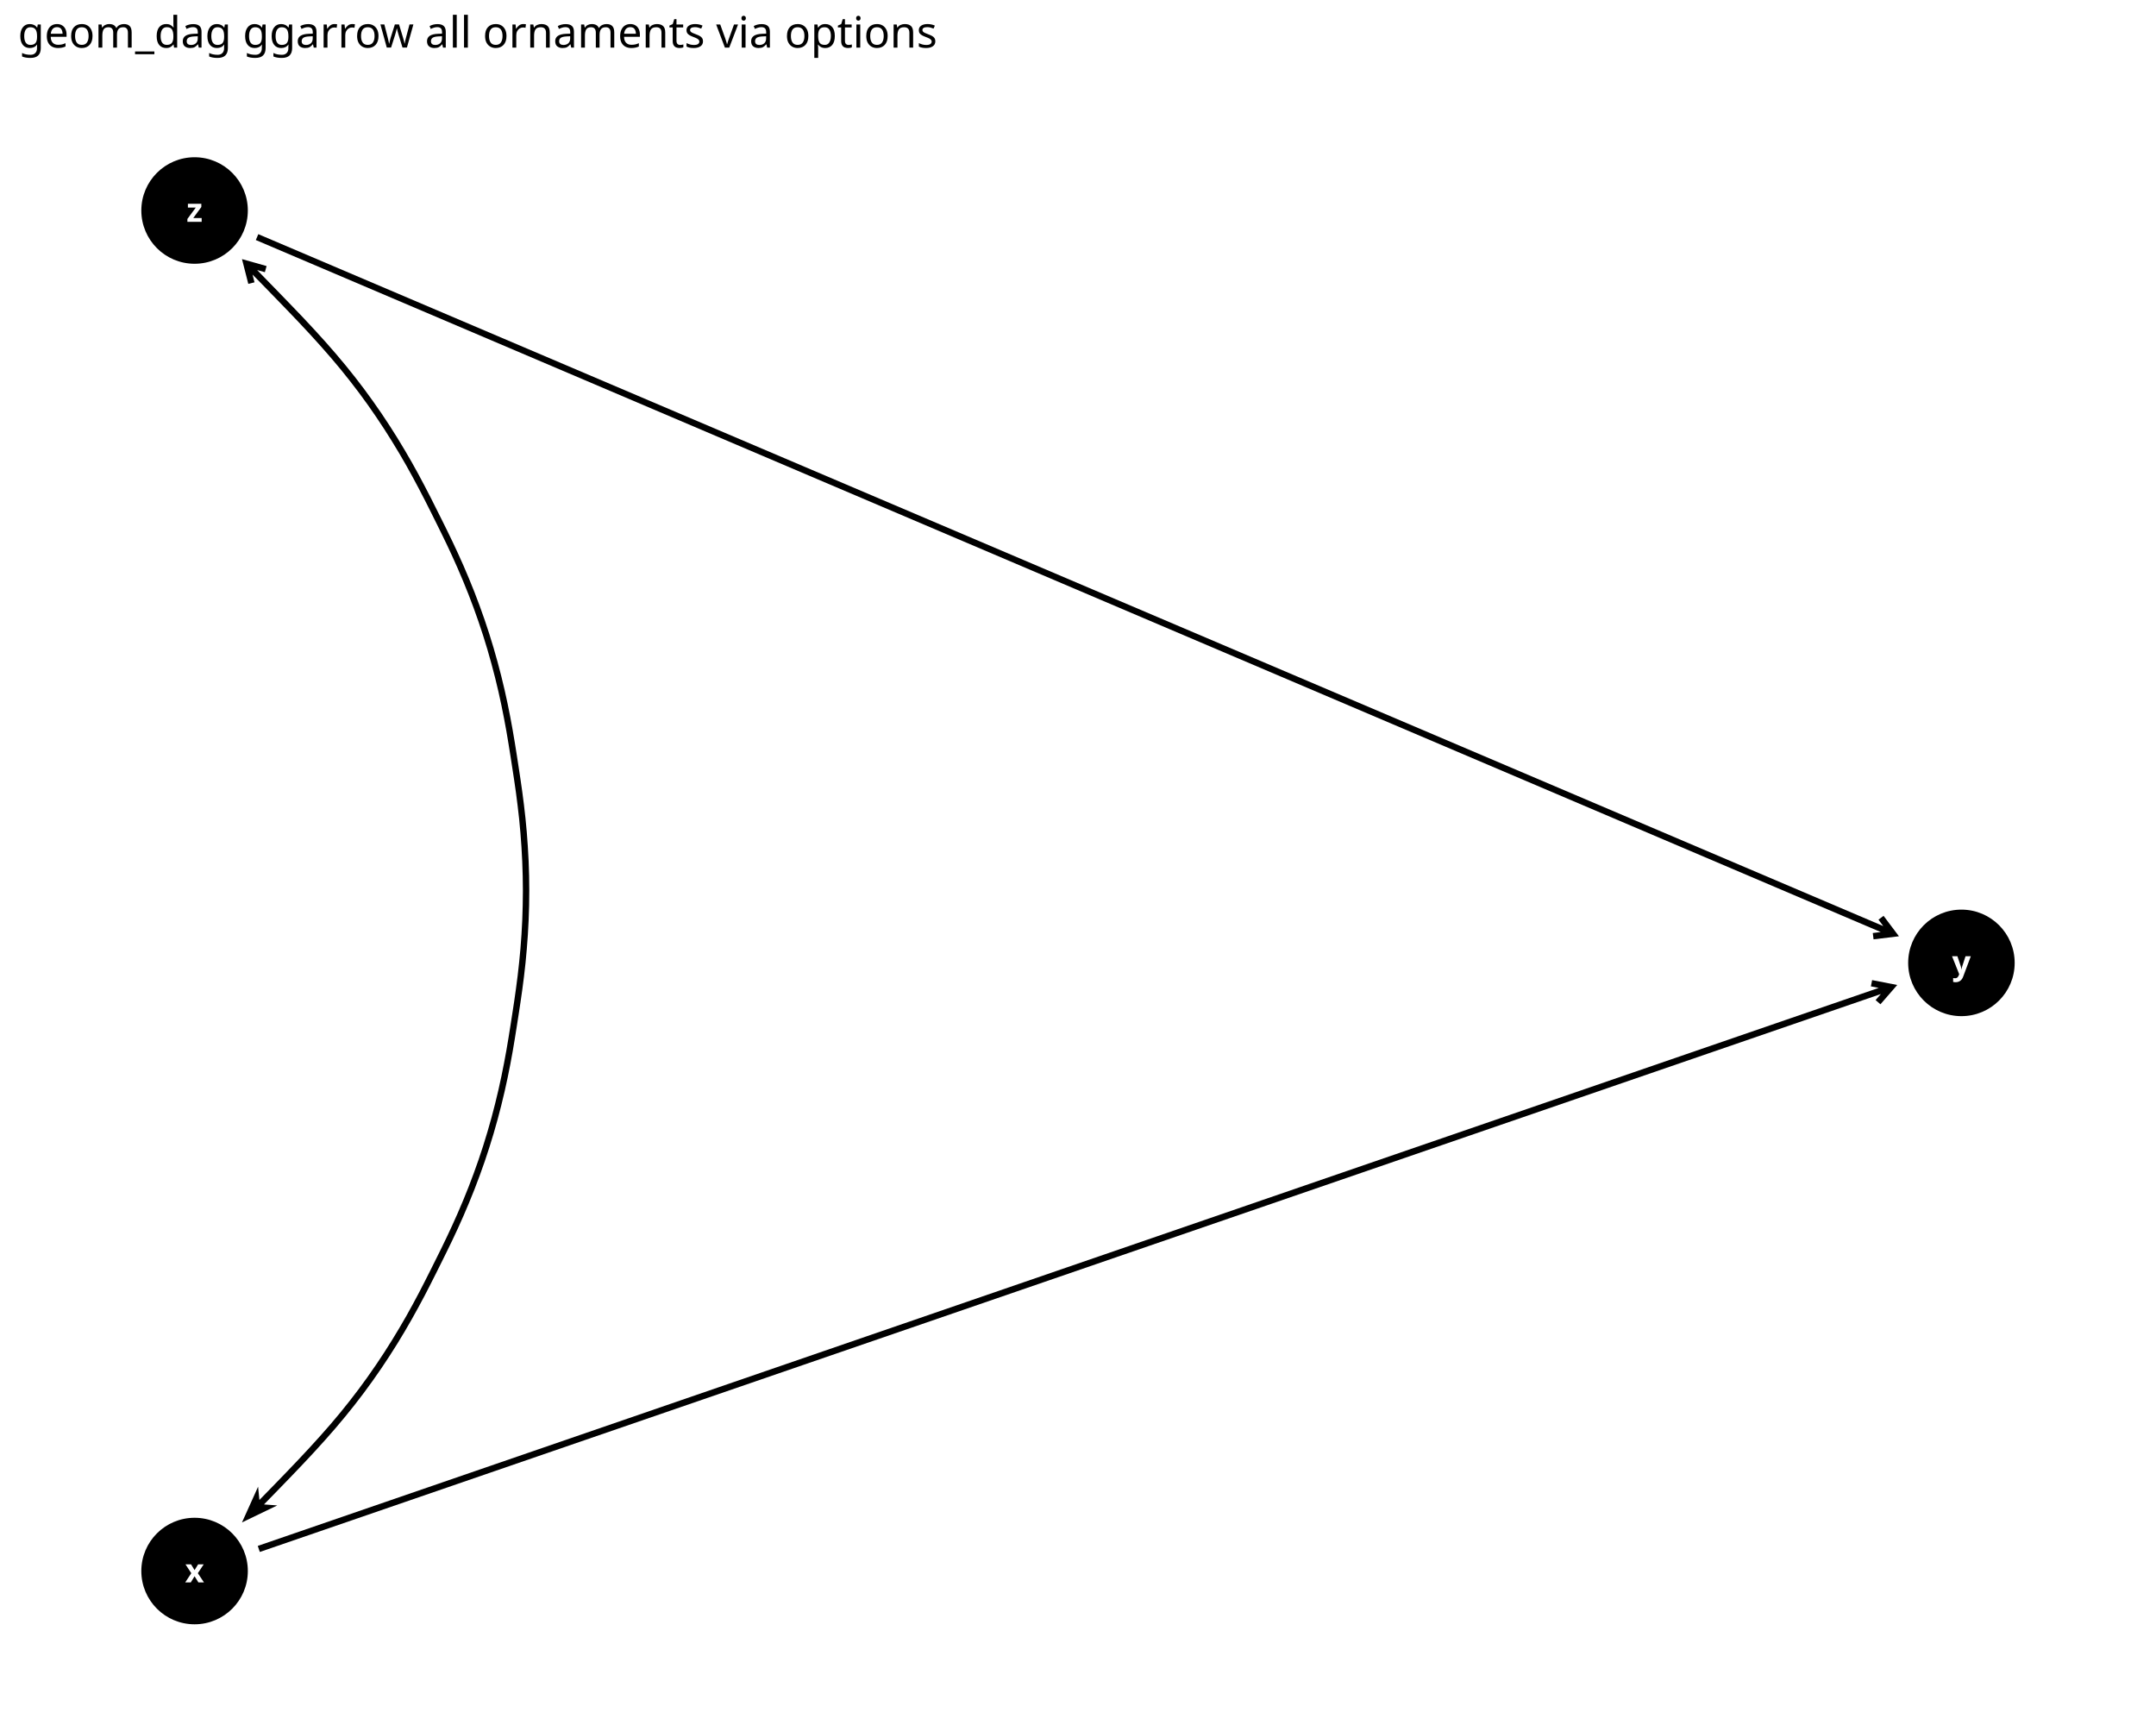
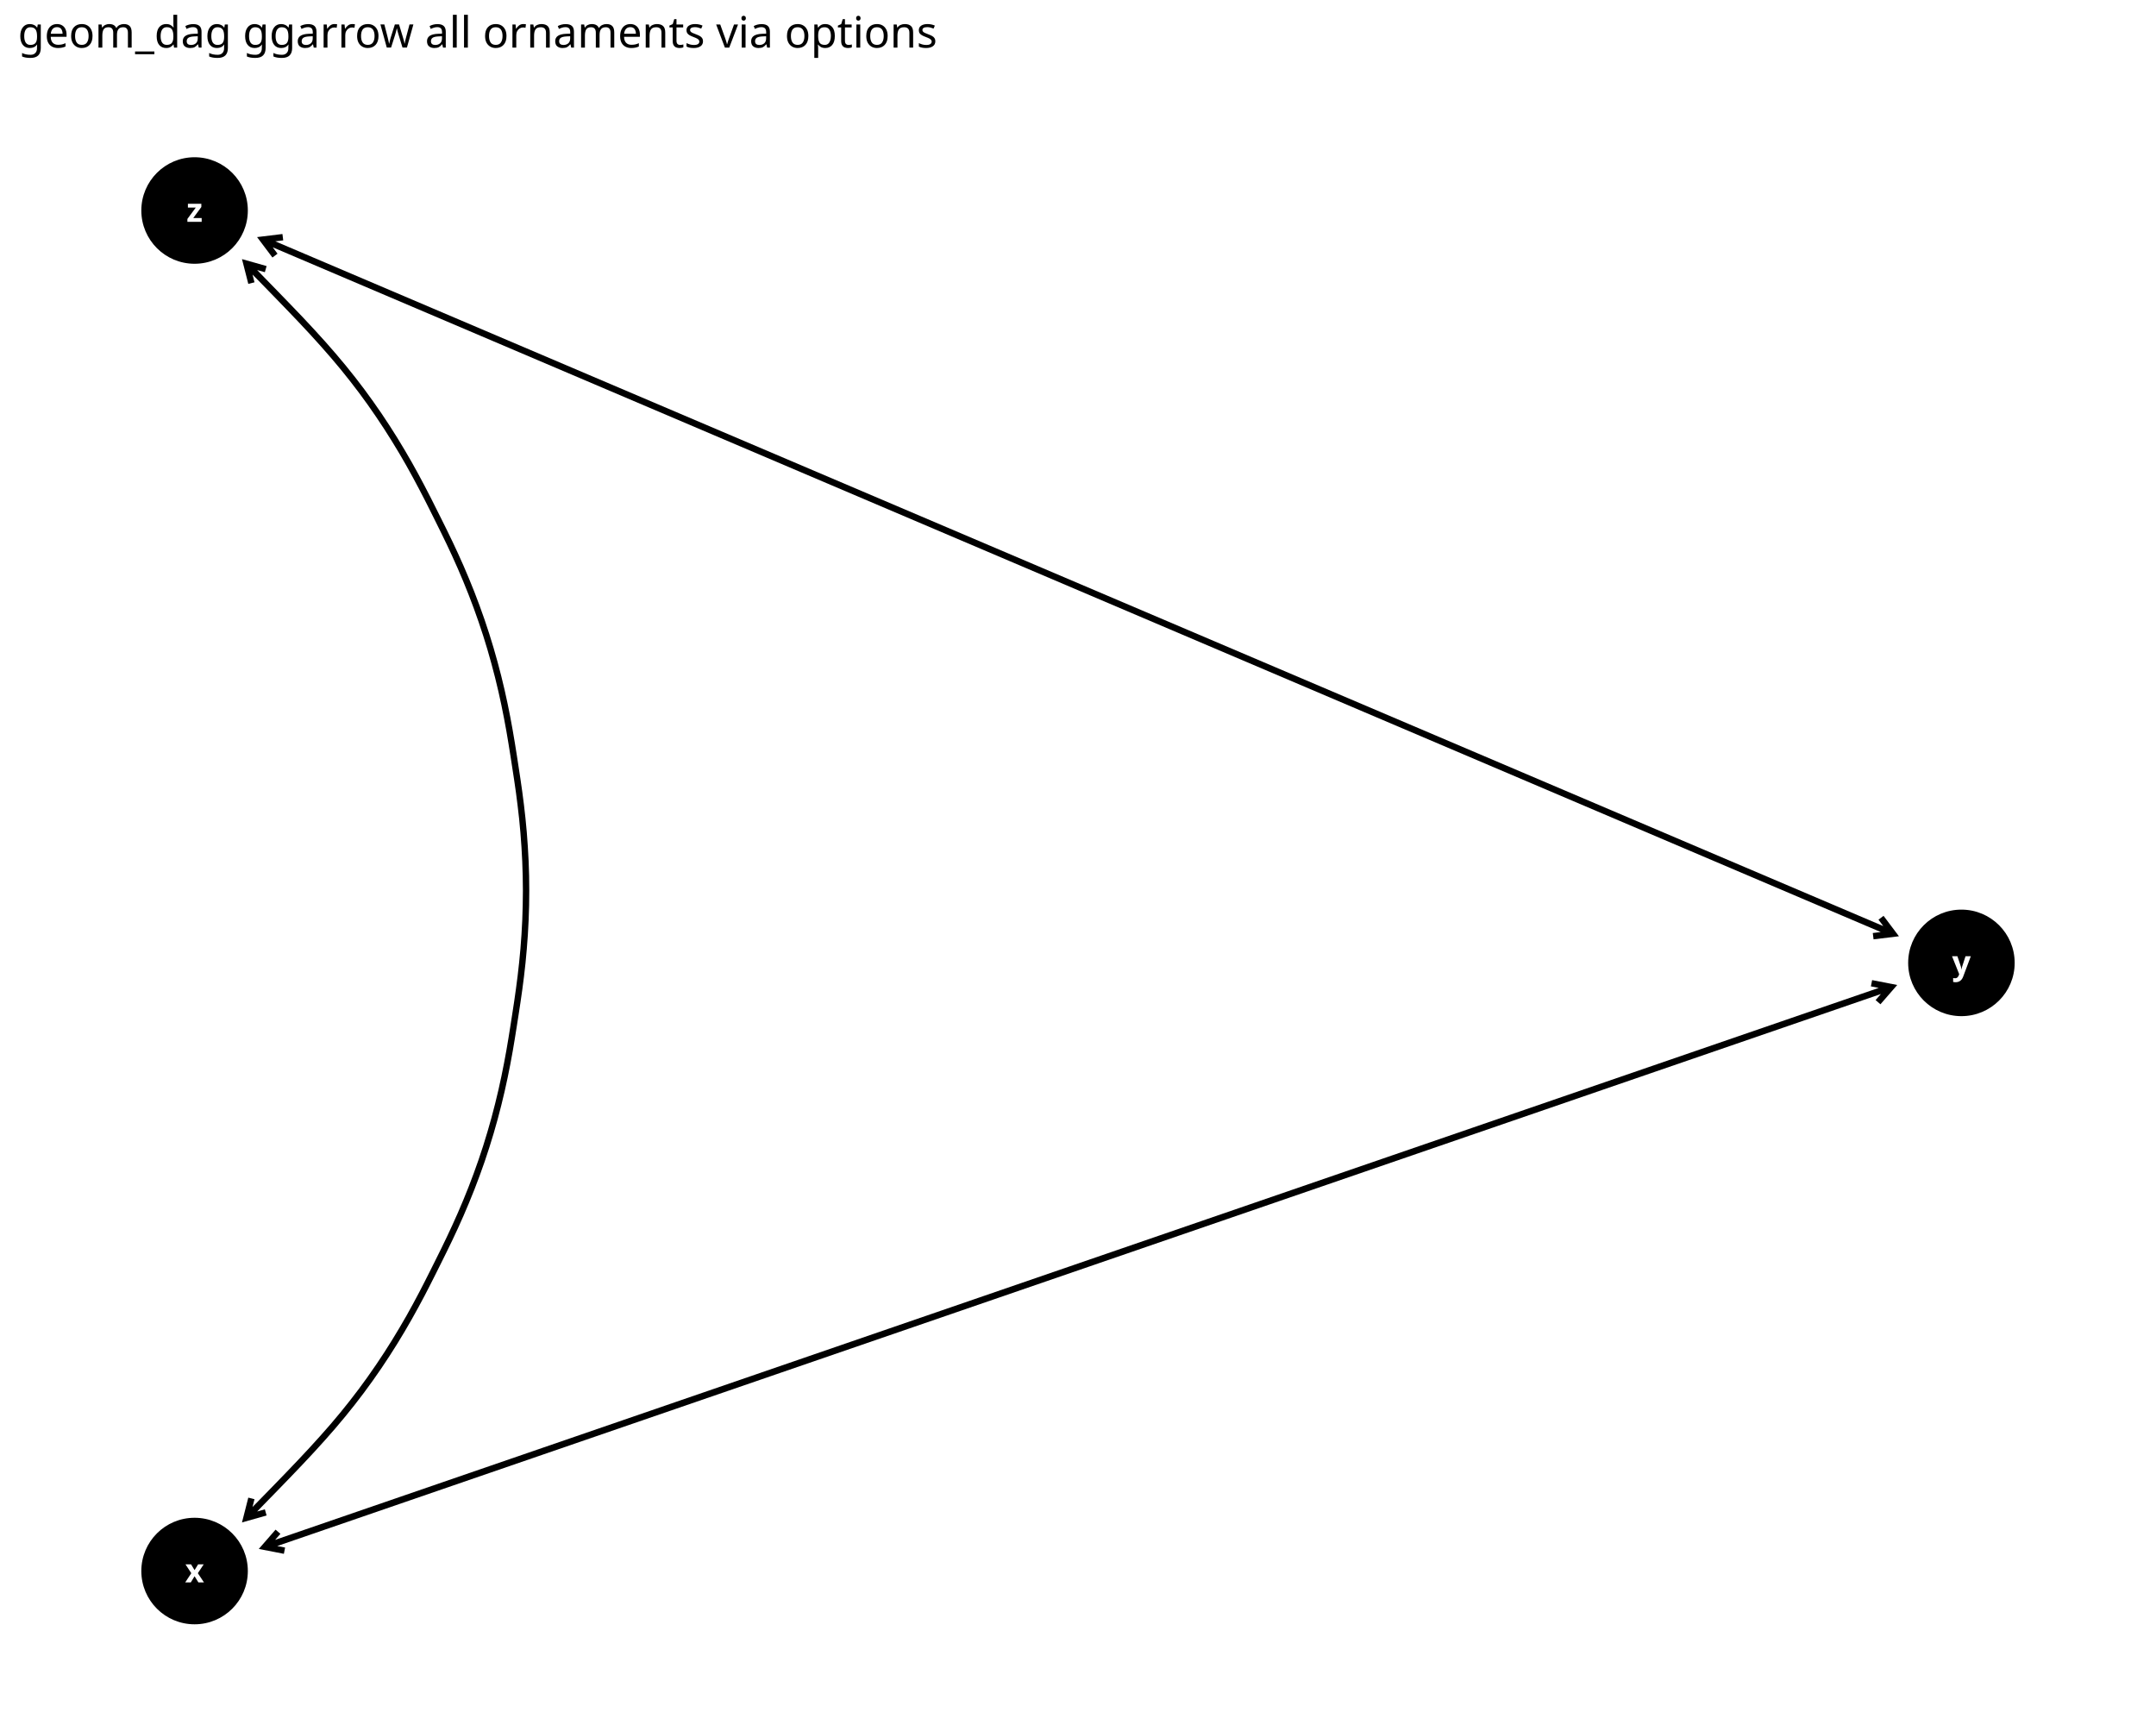
<svg xmlns="http://www.w3.org/2000/svg" class="svglite" data-engine-version="2.0" width="720.00pt" height="576.00pt" viewBox="0 0 720.00 576.00">
  <defs>
    <style type="text/css">
    .svglite line, .svglite polyline, .svglite polygon, .svglite path, .svglite rect, .svglite circle {
      fill: none;
      stroke: #000000;
      stroke-linecap: round;
      stroke-linejoin: round;
      stroke-miterlimit: 10.00;
    }
  </style>
  </defs>
  <rect width="100%" height="100%" style="stroke: none; fill: #FFFFFF;" />
  <defs>
    <clipPath id="cpMC4wMHw3MjAuMDB8MC4wMHw1NzYuMDA=">
      <rect x="0.00" y="0.00" width="720.00" height="576.00" />
    </clipPath>
  </defs>
  <g clip-path="url(#cpMC4wMHw3MjAuMDB8MC4wMHw1NzYuMDA=)">
    <rect x="0.00" y="0.00" width="720.00" height="576.00" style="stroke-width: 1.16; stroke: none; fill: #FFFFFF;" />
  </g>
  <defs>
    <clipPath id="cpNS45OHw3MTQuMDJ8MjQuODV8NTcwLjAy">
      <rect x="5.98" y="24.85" width="708.04" height="545.17" />
    </clipPath>
  </defs>
  <g clip-path="url(#cpNS45OHw3MTQuMDJ8MjQuODV8NTcwLjAy)">
    <circle cx="64.98" cy="524.59" r="17.43" style="stroke-width: 0.71; fill: #000000;" />
    <circle cx="655.02" cy="321.52" r="17.43" style="stroke-width: 0.71; fill: #000000;" />
    <circle cx="64.98" cy="70.29" r="17.43" style="stroke-width: 0.71; fill: #000000;" />
-     <path d="M 628.12 331.92 L 626.36 333.94 L 627.98 335.34 L 633.58 328.90 L 625.20 327.27 L 624.79 329.36 L 627.41 329.87 L 86.08 516.20 L 86.77 518.22 Z" style="fill-rule: evenodd; fill: #000000; stroke-width: 0.53; stroke: none; stroke-linecap: butt;" />
-     <path d="M 634.15 312.63 L 629.02 305.81 L 627.32 307.09 L 628.92 309.23 L 86.26 78.19 L 85.85 79.17 L 85.43 80.15 L 628.07 311.22 L 625.42 311.55 L 625.68 313.66 Z" style="fill-rule: evenodd; fill: #000000; stroke-width: 0.53; stroke: none; stroke-linecap: butt;" />
-     <path d="M 92.59 502.68 L 88.16 502.35 L 92.60 497.80 L 96.90 493.36 L 101.00 489.07 L 104.89 484.91 L 108.57 480.86 L 112.04 476.90 L 115.33 472.98 L 118.47 469.07 L 121.49 465.13 L 124.41 461.13 L 124.54 460.95 L 127.37 456.88 L 130.10 452.76 L 132.72 448.63 L 135.20 444.52 L 137.54 440.47 L 139.74 436.50 L 141.81 432.64 L 143.75 428.87 L 145.61 425.19 L 147.43 421.54 L 149.26 417.84 L 151.11 414.03 L 152.97 410.05 L 154.82 405.91 L 156.65 401.61 L 158.45 397.15 L 160.18 392.58 L 161.84 387.92 L 163.38 383.26 L 164.84 378.52 L 166.19 373.76 L 167.42 369.03 L 168.54 364.36 L 169.54 359.79 L 170.43 355.34 L 171.22 351.03 L 171.92 346.86 L 172.57 342.78 L 173.20 338.75 L 173.82 334.67 L 174.42 330.48 L 174.98 326.13 L 175.49 321.62 L 175.92 316.96 L 176.28 312.17 L 176.54 307.29 L 176.70 302.35 L 176.75 297.44 L 176.70 292.47 L 176.54 287.53 L 176.27 282.65 L 175.92 277.86 L 175.48 273.20 L 174.97 268.70 L 174.41 264.35 L 173.81 260.16 L 173.19 256.08 L 172.57 252.05 L 171.92 247.97 L 171.21 243.79 L 170.42 239.48 L 169.53 235.03 L 168.53 230.46 L 167.41 225.79 L 166.17 221.06 L 164.82 216.30 L 163.38 211.61 L 161.82 206.90 L 160.16 202.24 L 158.43 197.67 L 156.63 193.22 L 154.80 188.91 L 152.94 184.77 L 151.09 180.81 L 149.24 176.99 L 147.41 173.30 L 145.58 169.65 L 143.73 165.96 L 141.78 162.20 L 139.72 158.33 L 137.52 154.36 L 135.17 150.31 L 132.69 146.20 L 130.07 142.07 L 127.34 137.95 L 124.53 133.92 L 121.62 129.92 L 118.60 125.97 L 115.47 122.06 L 112.18 118.14 L 108.72 114.18 L 105.05 110.14 L 101.17 105.98 L 97.07 101.70 L 92.78 97.27 L 88.33 92.70 L 85.88 90.17 L 88.45 90.89 L 89.03 88.84 L 80.81 86.52 L 82.92 94.79 L 84.99 94.27 L 84.33 91.68 L 86.80 94.19 L 91.25 98.76 L 95.53 103.18 L 99.62 107.45 L 103.48 111.58 L 107.12 115.60 L 110.56 119.53 L 113.82 123.41 L 116.92 127.29 L 119.91 131.19 L 122.80 135.16 L 125.57 139.15 L 128.28 143.23 L 130.87 147.33 L 133.34 151.40 L 135.66 155.41 L 137.84 159.35 L 139.89 163.19 L 141.83 166.93 L 143.68 170.60 L 145.50 174.25 L 147.32 177.93 L 149.16 181.72 L 151.00 185.66 L 152.84 189.77 L 154.66 194.04 L 156.44 198.45 L 158.16 202.98 L 159.80 207.59 L 161.35 212.26 L 162.78 216.91 L 164.11 221.62 L 165.34 226.31 L 166.45 230.94 L 167.44 235.47 L 168.32 239.88 L 169.11 244.16 L 169.81 248.32 L 170.46 252.38 L 171.08 256.40 L 171.70 260.47 L 172.30 264.64 L 172.85 268.95 L 173.36 273.42 L 173.79 278.04 L 174.14 282.79 L 174.40 287.62 L 174.56 292.52 L 174.62 297.44 L 174.56 302.30 L 174.41 307.20 L 174.15 312.03 L 173.80 316.78 L 173.36 321.40 L 172.86 325.87 L 172.30 330.19 L 171.71 334.36 L 171.09 338.43 L 170.47 342.45 L 169.82 346.51 L 169.12 350.66 L 168.33 354.94 L 167.45 359.35 L 166.46 363.89 L 165.35 368.51 L 164.13 373.20 L 162.79 377.91 L 161.35 382.61 L 159.82 387.23 L 158.18 391.84 L 156.46 396.38 L 154.68 400.79 L 152.86 405.06 L 151.02 409.17 L 149.18 413.11 L 147.35 416.90 L 145.52 420.59 L 143.70 424.23 L 141.85 427.90 L 139.92 431.64 L 137.87 435.48 L 135.69 439.42 L 133.36 443.43 L 130.90 447.50 L 128.31 451.60 L 125.60 455.68 L 122.79 459.72 L 122.68 459.88 L 119.78 463.85 L 116.79 467.75 L 113.68 471.63 L 110.42 475.51 L 106.97 479.44 L 103.32 483.46 L 99.45 487.60 L 95.36 491.88 L 91.07 496.31 L 86.63 500.86 L 86.19 496.43 L 80.81 508.36 ZM 86.77 502.24 L 86.77 502.24 L 86.77 502.24 L 86.77 502.24 Z" style="fill-rule: evenodd; fill: #000000; stroke-width: 0.53; stroke: none; stroke-linecap: butt;" />
+     <path d="M 95.21 516.75 L 92.59 516.24 L 628.12 331.92 L 626.36 333.94 L 627.98 335.34 L 633.58 328.90 L 625.20 327.27 L 624.79 329.36 L 627.41 329.87 L 91.88 514.18 L 93.64 512.17 L 92.02 510.77 L 86.42 517.21 L 94.80 518.84 Z" style="fill-rule: evenodd; fill: #000000; stroke-width: 0.53; stroke: none; stroke-linecap: butt;" />
+     <path d="M 634.15 312.63 L 629.02 305.81 L 627.32 307.09 L 628.92 309.23 L 91.93 80.58 L 94.58 80.26 L 94.32 78.14 L 85.85 79.17 L 90.98 85.99 L 92.68 84.71 L 91.08 82.58 L 628.07 311.22 L 625.42 311.55 L 625.68 313.66 ZM 89.77 80.84 L 89.77 80.84 L 89.77 80.84 L 89.77 80.84 Z" style="fill-rule: evenodd; fill: #000000; stroke-width: 0.53; stroke: none; stroke-linecap: butt;" />
+     <path d="M 89.03 506.04 L 88.45 503.99 L 85.88 504.71 L 88.14 502.37 L 92.60 497.80 L 96.90 493.36 L 101.00 489.07 L 104.89 484.91 L 108.57 480.86 L 112.04 476.90 L 115.33 472.98 L 118.47 469.07 L 121.49 465.13 L 124.41 461.13 L 124.54 460.95 L 127.37 456.88 L 130.10 452.76 L 132.72 448.63 L 135.20 444.52 L 137.54 440.47 L 139.74 436.50 L 141.81 432.64 L 143.75 428.87 L 145.61 425.19 L 147.43 421.54 L 149.26 417.84 L 151.11 414.03 L 152.97 410.05 L 154.82 405.91 L 156.65 401.61 L 158.45 397.15 L 160.18 392.58 L 161.84 387.92 L 163.38 383.26 L 164.84 378.52 L 166.19 373.76 L 167.42 369.03 L 168.54 364.36 L 169.54 359.79 L 170.43 355.34 L 171.22 351.03 L 171.92 346.86 L 172.57 342.78 L 173.20 338.75 L 173.82 334.67 L 174.42 330.48 L 174.98 326.13 L 175.49 321.62 L 175.92 316.96 L 176.28 312.17 L 176.54 307.29 L 176.70 302.35 L 176.75 297.44 L 176.70 292.47 L 176.54 287.53 L 176.27 282.65 L 175.92 277.86 L 175.48 273.20 L 174.97 268.70 L 174.41 264.35 L 173.81 260.16 L 173.19 256.08 L 172.57 252.05 L 171.92 247.97 L 171.21 243.79 L 170.42 239.48 L 169.53 235.03 L 168.53 230.46 L 167.41 225.79 L 166.17 221.06 L 164.82 216.30 L 163.38 211.61 L 161.82 206.90 L 160.16 202.24 L 158.43 197.67 L 156.63 193.22 L 154.80 188.91 L 152.94 184.77 L 151.09 180.81 L 149.24 176.99 L 147.41 173.30 L 145.58 169.65 L 143.73 165.96 L 141.78 162.20 L 139.72 158.33 L 137.52 154.36 L 135.17 150.31 L 132.69 146.20 L 130.07 142.07 L 127.34 137.95 L 124.53 133.92 L 121.62 129.92 L 118.60 125.97 L 115.47 122.06 L 112.18 118.14 L 108.72 114.18 L 105.05 110.14 L 101.17 105.98 L 97.07 101.70 L 92.78 97.27 L 88.33 92.70 L 85.88 90.17 L 88.45 90.89 L 89.03 88.84 L 80.81 86.52 L 82.92 94.79 L 84.99 94.27 L 84.33 91.68 L 86.80 94.19 L 91.25 98.76 L 95.53 103.18 L 99.62 107.45 L 103.48 111.58 L 107.12 115.60 L 110.56 119.53 L 113.82 123.41 L 116.92 127.29 L 119.91 131.19 L 122.80 135.16 L 125.57 139.15 L 128.28 143.23 L 130.87 147.33 L 133.34 151.40 L 135.66 155.41 L 137.84 159.35 L 139.89 163.19 L 141.83 166.93 L 143.68 170.60 L 145.50 174.25 L 147.32 177.93 L 149.16 181.72 L 151.00 185.66 L 152.84 189.77 L 154.66 194.04 L 156.44 198.45 L 158.16 202.98 L 159.80 207.59 L 161.35 212.26 L 162.78 216.91 L 164.11 221.62 L 165.34 226.31 L 166.45 230.94 L 167.44 235.47 L 168.32 239.88 L 169.11 244.16 L 169.81 248.32 L 170.46 252.38 L 171.08 256.40 L 171.70 260.47 L 172.30 264.64 L 172.85 268.95 L 173.36 273.42 L 173.79 278.04 L 174.14 282.79 L 174.40 287.62 L 174.56 292.52 L 174.62 297.44 L 174.56 302.30 L 174.41 307.20 L 174.15 312.03 L 173.80 316.78 L 173.36 321.40 L 172.86 325.87 L 172.30 330.19 L 171.71 334.36 L 171.09 338.43 L 170.47 342.45 L 169.82 346.51 L 169.12 350.66 L 168.33 354.94 L 167.45 359.35 L 166.46 363.89 L 165.35 368.51 L 164.13 373.20 L 162.79 377.91 L 161.35 382.61 L 159.82 387.23 L 158.18 391.84 L 156.46 396.38 L 154.68 400.79 L 152.86 405.06 L 151.02 409.17 L 149.18 413.11 L 147.35 416.90 L 145.52 420.59 L 143.70 424.23 L 141.85 427.90 L 139.92 431.64 L 137.87 435.48 L 135.69 439.42 L 133.36 443.43 L 130.90 447.50 L 128.31 451.60 L 125.60 455.68 L 122.79 459.72 L 122.68 459.88 L 119.78 463.85 L 116.79 467.75 L 113.68 471.63 L 110.42 475.51 L 106.97 479.44 L 103.32 483.46 L 99.45 487.60 L 95.36 491.88 L 91.07 496.31 L 86.61 500.88 L 84.33 503.20 L 84.99 500.61 L 82.92 500.08 L 80.81 508.36 Z" style="fill-rule: evenodd; fill: #000000; stroke-width: 0.53; stroke: none; stroke-linecap: butt;" />
    <text x="64.98" y="528.39" text-anchor="middle" style="font-size: 11.04px; font-weight: bold; fill: #FFFFFF; font-family: sans;" textLength="5.52px" lengthAdjust="spacingAndGlyphs">x</text>
    <text x="655.02" y="325.32" text-anchor="middle" style="font-size: 11.04px; font-weight: bold; fill: #FFFFFF; font-family: sans;" textLength="5.52px" lengthAdjust="spacingAndGlyphs">y</text>
    <text x="64.98" y="74.08" text-anchor="middle" style="font-size: 11.04px; font-weight: bold; fill: #FFFFFF; font-family: sans;" textLength="5.52px" lengthAdjust="spacingAndGlyphs">z</text>
  </g>
  <g clip-path="url(#cpMC4wMHw3MjAuMDB8MC4wMHw1NzYuMDA=)">
    <text x="5.98" y="15.89" style="font-size: 14.40px; font-family: sans;" textLength="287.40px" lengthAdjust="spacingAndGlyphs">geom_dag ggarrow all ornaments via options</text>
  </g>
</svg>
